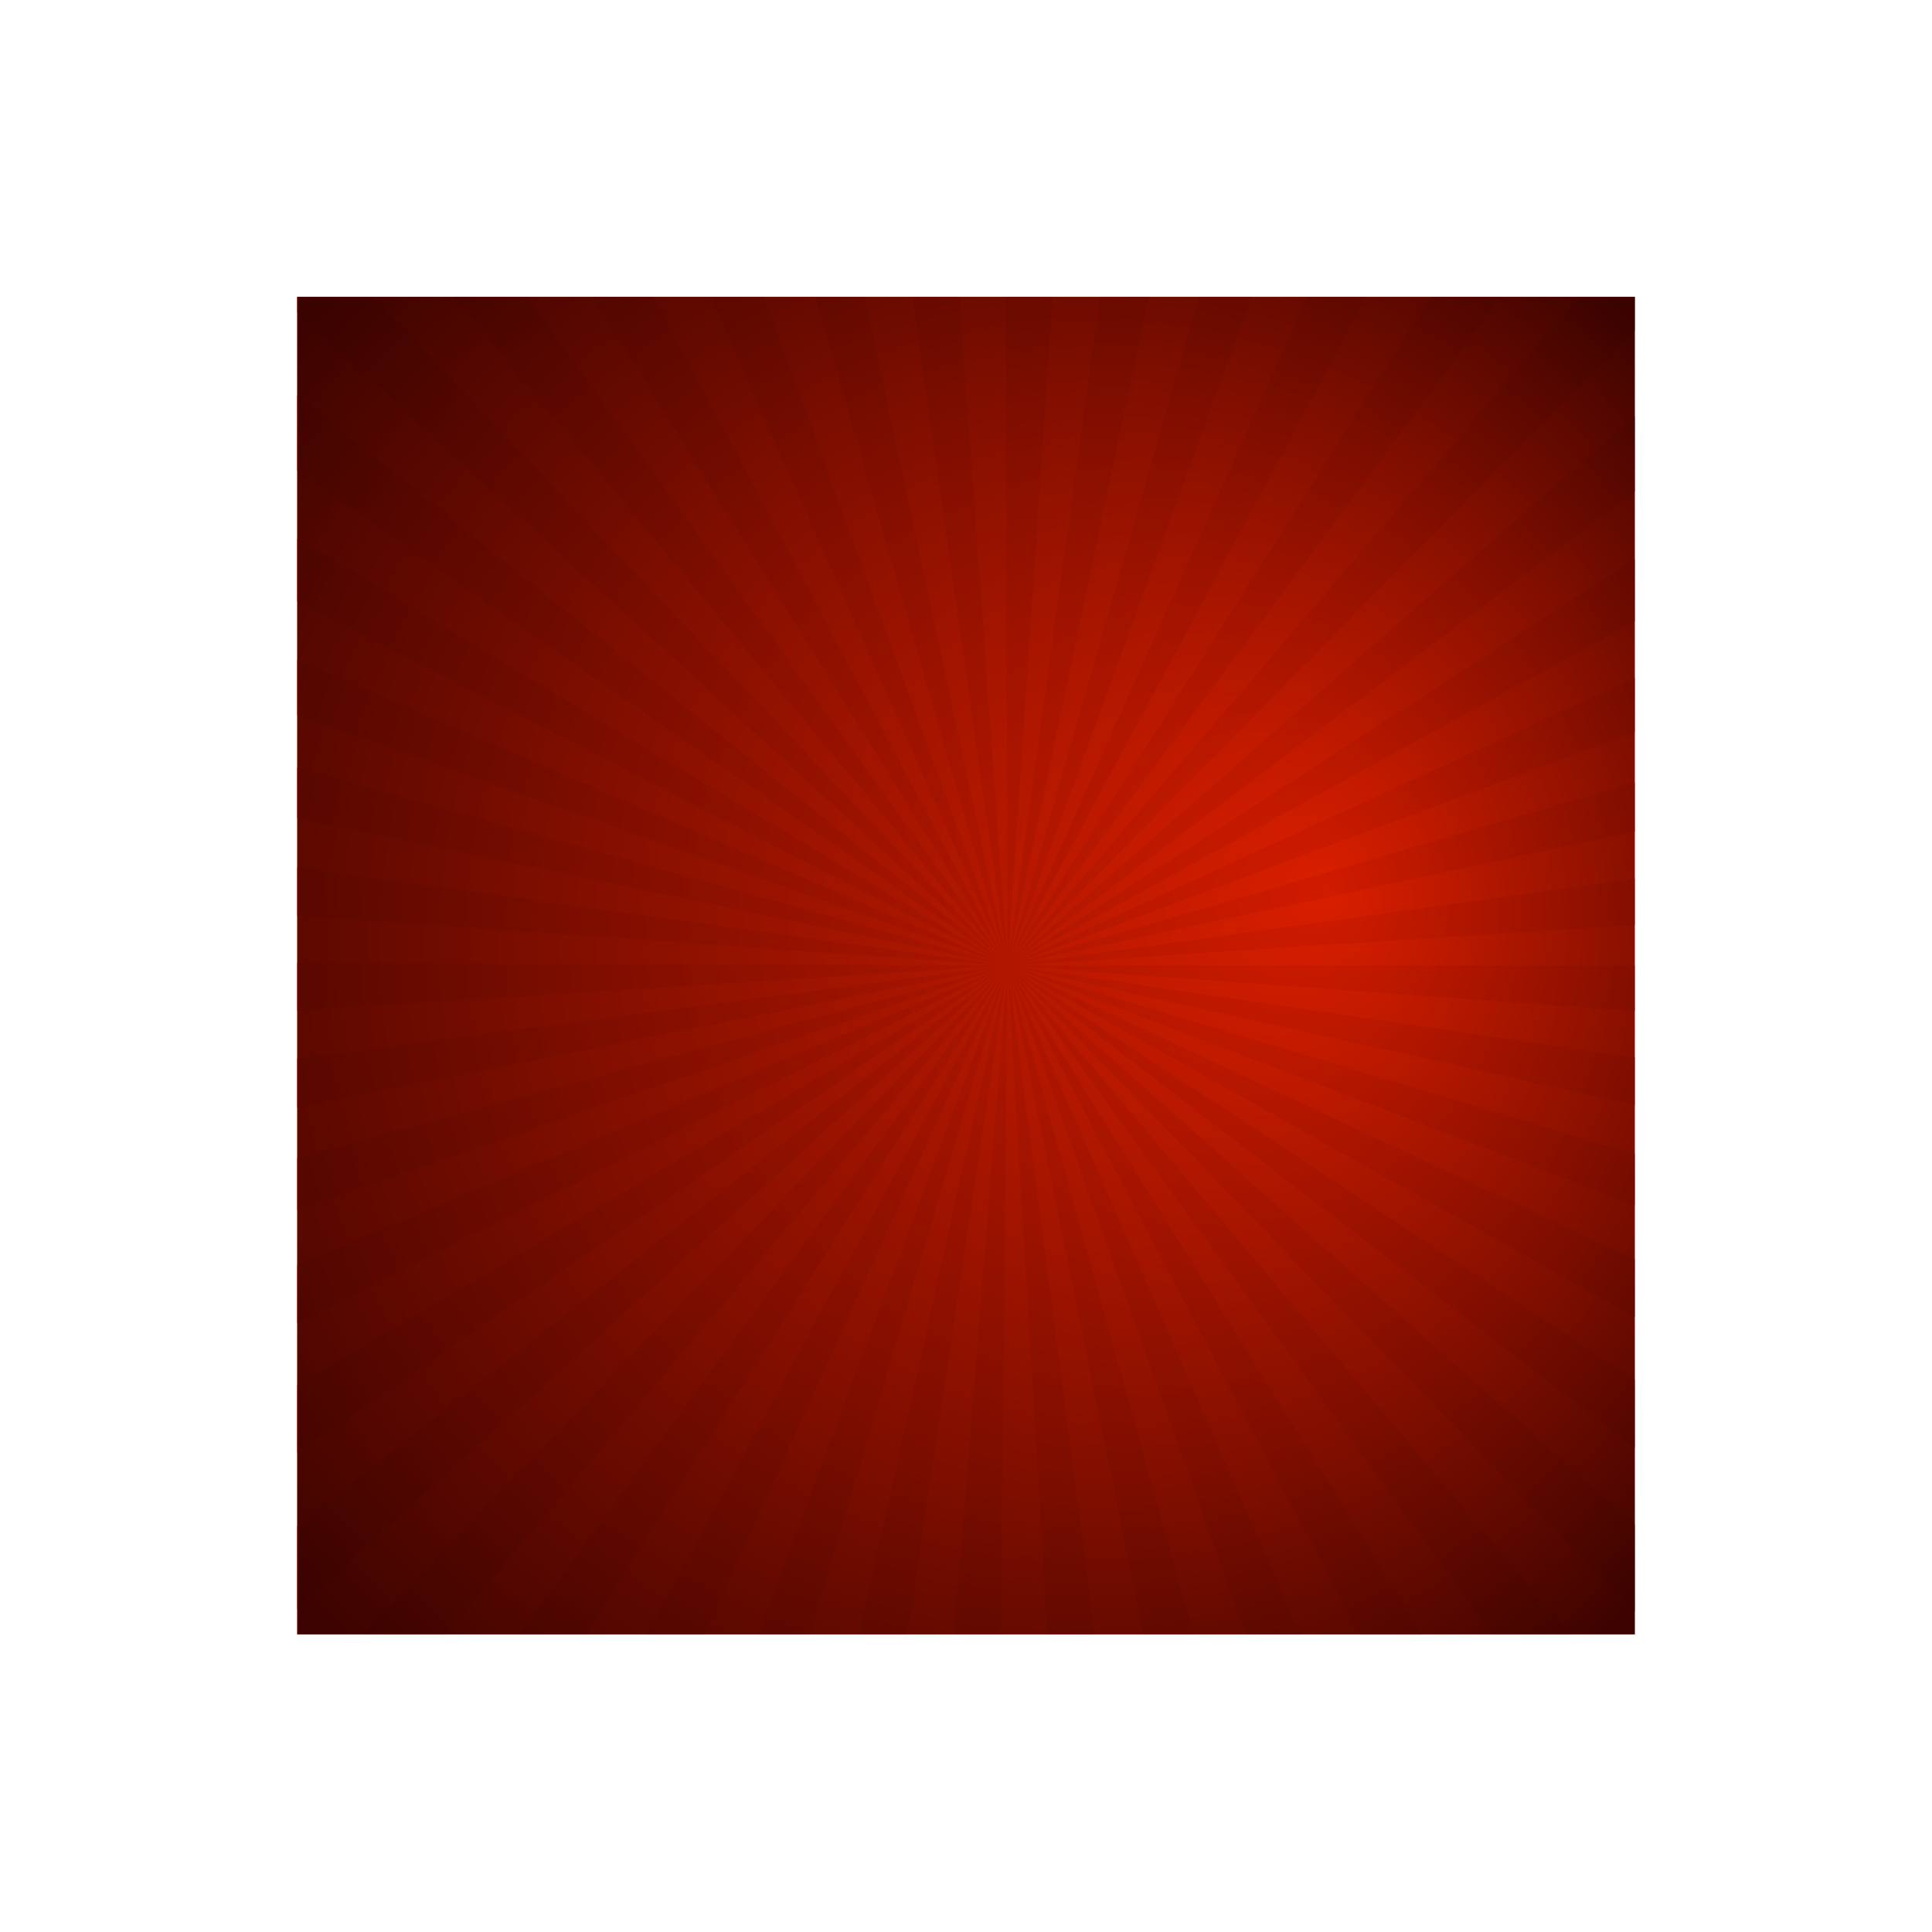
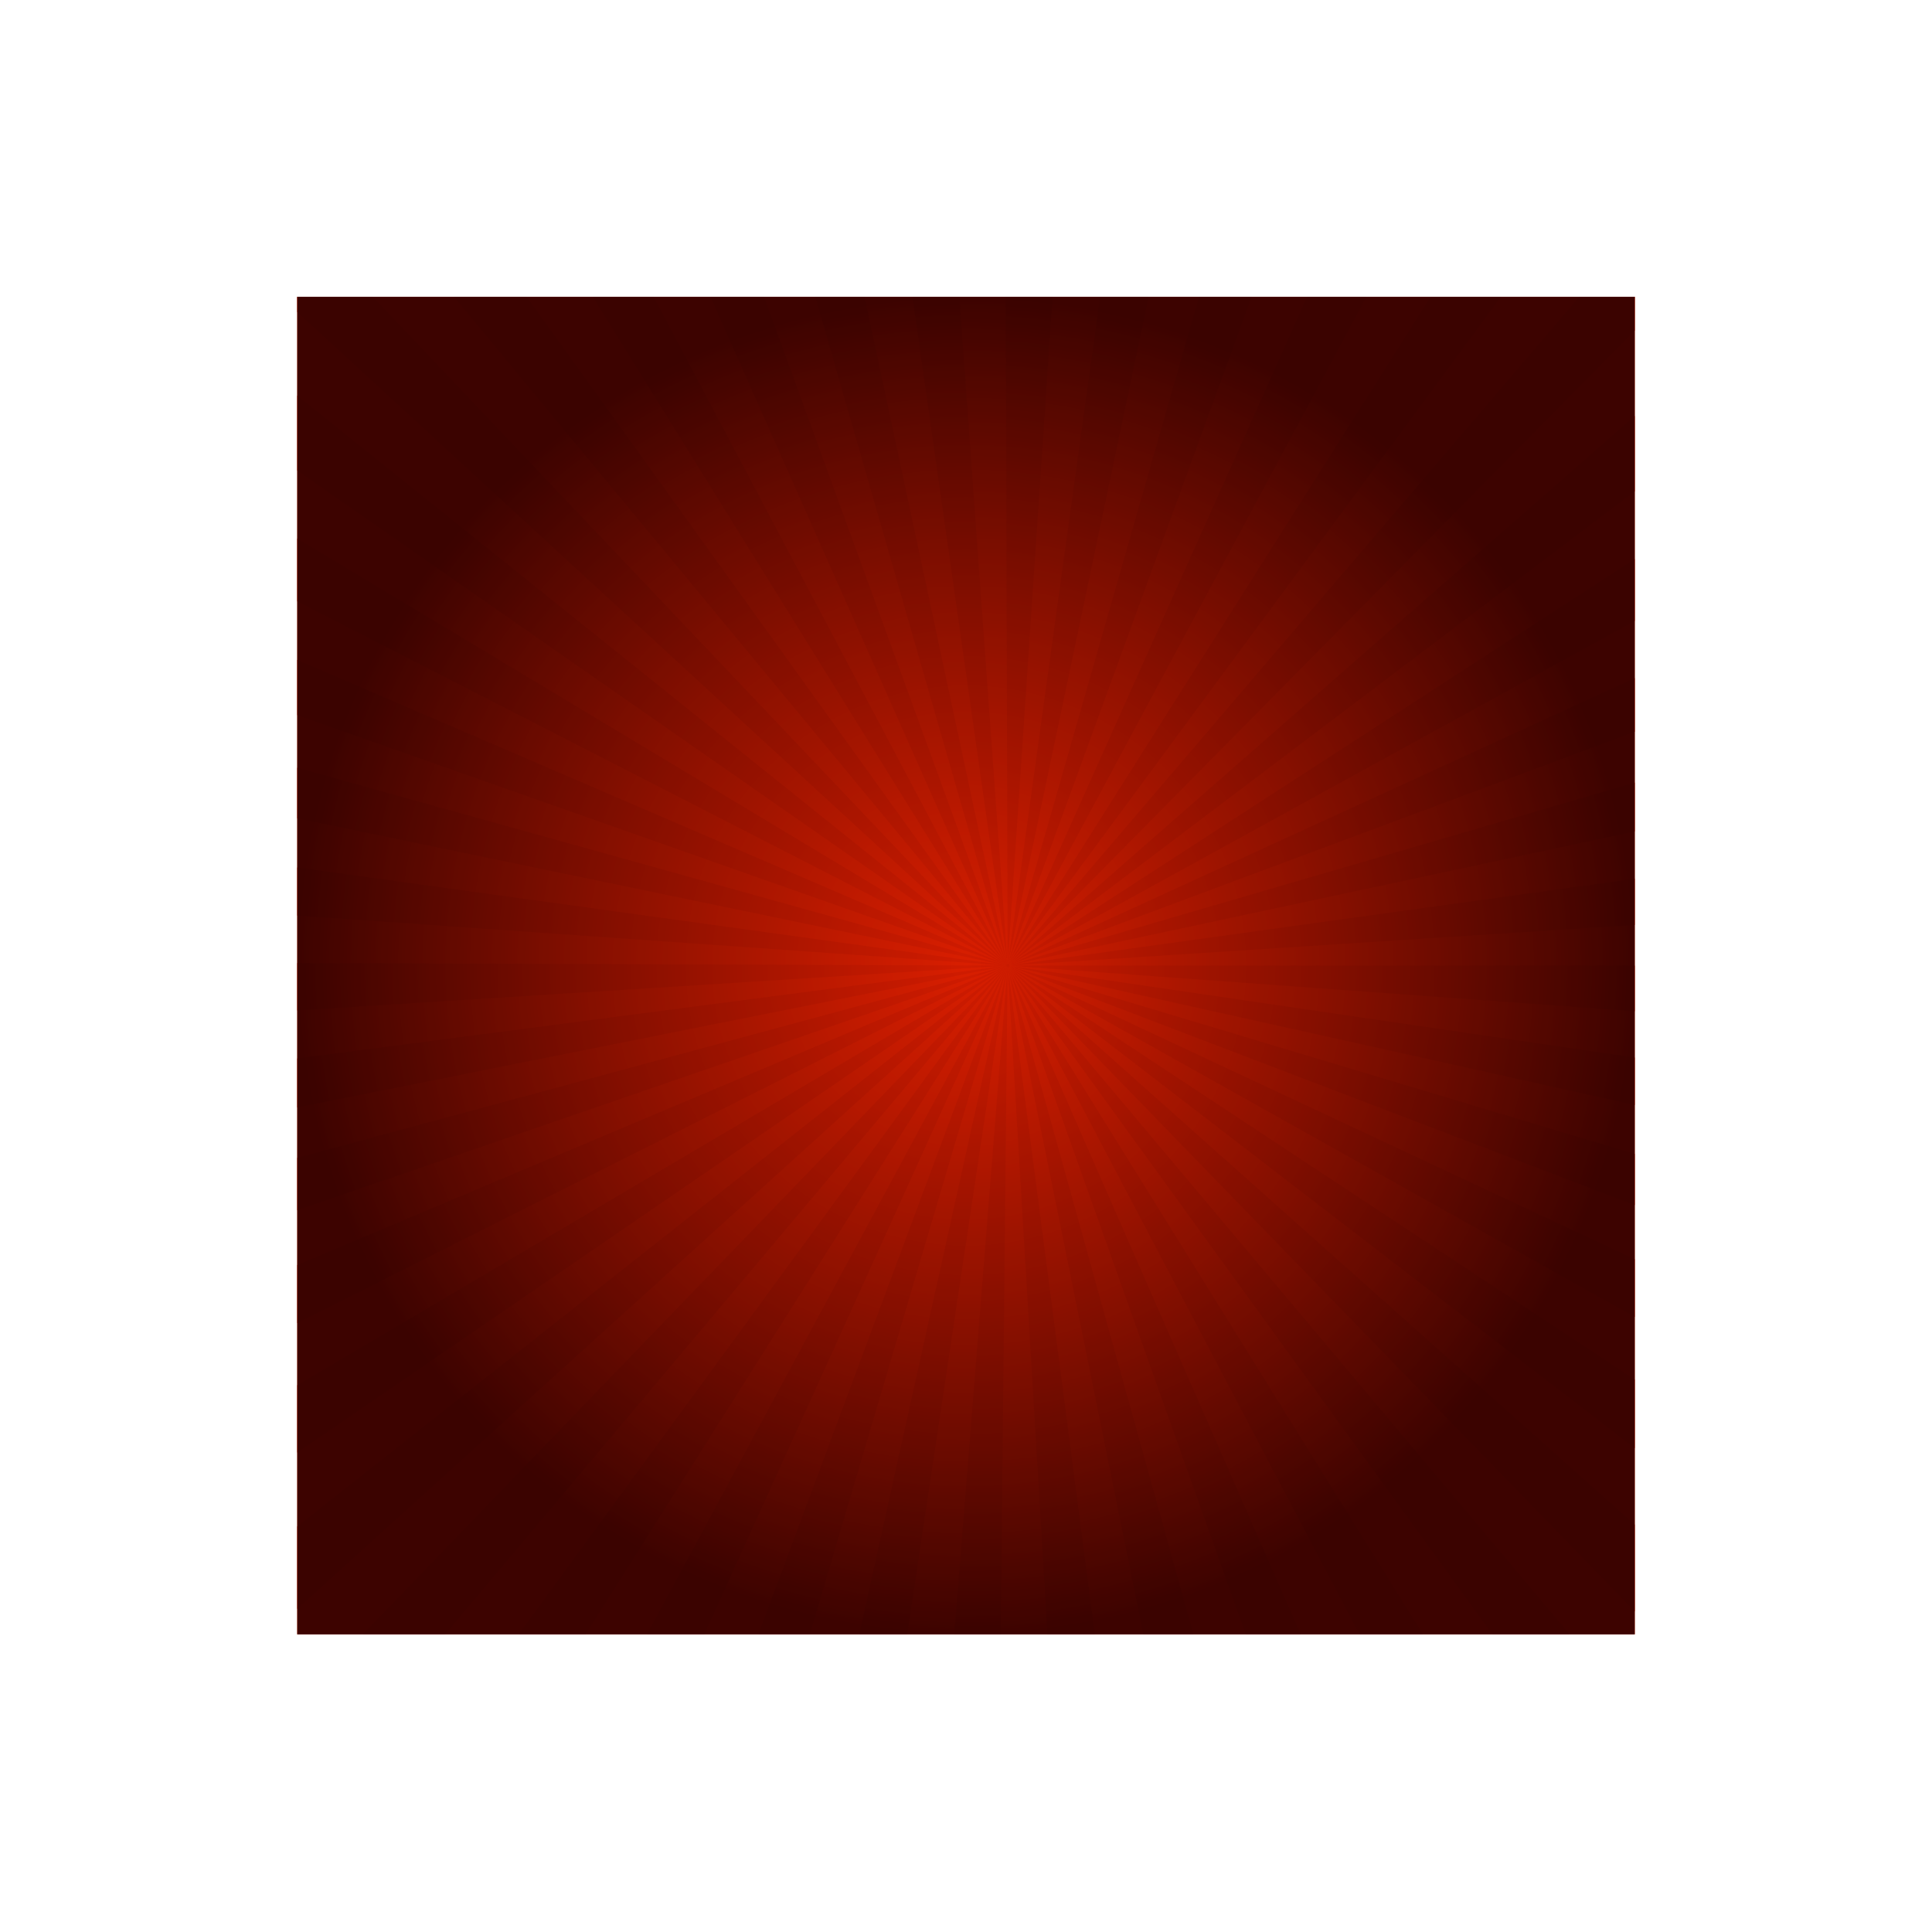
<svg xmlns="http://www.w3.org/2000/svg" viewBox="0 0 1300 1299.73">
  <defs>
+     <style>.cls-1{fill:#d91e01;}.cls-2{isolation:isolate;}.cls-3{clip-path:url(#clip-path);}.cls-4{fill:#d01b00;}.cls-5{mix-blend-mode:multiply;fill:url(#radial-gradient);}</style>
    <clipPath id="clip-path" transform="translate(200 199.73)">
-       <rect width="900" height="900" style="fill:#d91e01" />
+       <rect class="cls-1" width="900" height="900" />
    </clipPath>
-     <radialGradient id="radial-gradient" cx="630.42" cy="654.62" fx="894.929" fy="597.569" r="681.34" gradientUnits="userSpaceOnUse">
+     <radialGradient id="radial-gradient" cx="650" cy="649.73" r="450" gradientUnits="userSpaceOnUse">
      <stop offset="0" stop-color="#ff0" />
-       <stop offset="0.16" stop-color="#e3dc00" />
-       <stop offset="0.52" stop-color="#9c8300" />
-       <stop offset="0.91" stop-color="#481b00" />
+       <stop offset="0.18" stop-color="#e3dc00" />
+       <stop offset="0.57" stop-color="#9c8300" />
+       <stop offset="1" stop-color="#481b00" />
    </radialGradient>
  </defs>
-   <g style="isolation:isolate">
+   <g class="cls-2">
    <g id="Layer_1" data-name="Layer 1">
-       <rect x="200" y="199.73" width="900" height="900" style="fill:#d91e01" />
-       <g style="clip-path:url(#clip-path)">
-         <path d="M450.05,1100c-8,0-16-.15-23.86-.43L478,450c4.68.17-4.75.15,0,0l-6.69,649.66C464.3,1099.88,457.13,1100,450.05,1100Z" transform="translate(200 199.73)" style="fill:#d01b00" />
-         <path d="M516.53,1096.62,478,450c4.62-.47-4.55.79,0,0l83.5,640.44C546.69,1093,531.54,1095.09,516.53,1096.62Z" transform="translate(200 199.73)" style="fill:#d01b00" />
-         <path d="M381,1096.36c-15-1.59-30.15-3.73-45-6.36L478,450c4.55.81-4.63-.49,0,0Z" transform="translate(200 199.73)" style="fill:#d01b00" />
-         <path d="M606.1,1081.08,478,450c4.48-1.11-4.37,1.41,0,0L649.9,1068.62C635.52,1073.26,620.78,1077.46,606.1,1081.08Z" transform="translate(200 199.73)" style="fill:#d01b00" />
-         <path d="M291.52,1080.49c-14.67-3.68-29.4-7.93-43.78-12.64L478,450c4.37,1.43-4.46-1.12,0,0Z" transform="translate(200 199.73)" style="fill:#d01b00" />
-         <path d="M692.73,1053.1,478,450c4.28-1.72-4.15,2,0,0l256.22,584.66C720.69,1041.26,706.72,1047.47,692.73,1053.1Z" transform="translate(200 199.73)" style="fill:#d01b00" />
-         <path d="M204.93,1052.15c-14-5.7-28-12-41.55-18.65L478,450c4.16,2-4.27-1.74,0,0Z" transform="translate(200 199.73)" style="fill:#d01b00" />
-         <path d="M774.4,1013.35,478,450c4-2.32-3.85,2.6,0,0L812.91,989.31C800.41,997.73,787.45,1005.82,774.4,1013.35Z" transform="translate(200 199.73)" style="fill:#d01b00" />
-         <path d="M123.26,1012c-13-7.59-26-15.74-38.46-24.24L478,450c3.84,2.61-4-2.33,0,0Z" transform="translate(200 199.73)" style="fill:#d01b00" />
-         <path d="M849.62,962.66,478,450c3.68-2.87-3.47,3.12,0,0L884.38,933.55C873.18,943.61,861.49,953.41,849.62,962.66Z" transform="translate(200 199.73)" style="fill:#d01b00" />
-         <path d="M48.18,961c-11.84-9.32-23.5-19.18-34.66-29.29L478,450c3.46,3.13-3.66-2.88,0,0Z" transform="translate(200 199.73)" style="fill:#d01b00" />
-         <path d="M917,902.09,478,450c3.25-3.35-3,3.58,0,0L947.42,868.44C937.72,880,927.5,891.28,917,902.09Z" transform="translate(200 199.73)" style="fill:#d01b00" />
-         <path d="M-19,900.06c-10.42-10.85-20.59-22.21-30.23-33.76L478,450c3,3.59-3.23-3.37,0,0Z" transform="translate(200 199.73)" style="fill:#d01b00" />
-         <path d="M975.41,832.73,478,450c2.74-3.76-2.47,3.95,0,0l522.84,345.13C992.86,807.89,984.29,820.54,975.41,832.73Z" transform="translate(200 199.73)" style="fill:#d01b00" />
-         <path d="M-77,830.47c-8.82-12.21-17.33-24.89-25.28-37.68L478,450c2.46,3.95-2.72-3.77,0,0Z" transform="translate(200 199.73)" style="fill:#d01b00" />
-         <path d="M1023.7,755.74,478,450c2.19-4.1-1.88,4.22,0,0L1043.7,714.87C1037.54,728.65,1030.82,742.41,1023.7,755.74Z" transform="translate(200 199.73)" style="fill:#d01b00" />
-         <path d="M-124.94,753.4c-7.05-13.34-13.72-27.1-19.81-40.9L478,450c1.87,4.22-2.15-4.08,0,0Z" transform="translate(200 199.73)" style="fill:#d01b00" />
-         <path d="M1060.82,672.59,478,450c1.58-4.33-1.27,4.43,0,0L1074.9,629.28C1070.73,643.82,1066,658.39,1060.82,672.59Z" transform="translate(200 199.73)" style="fill:#d01b00" />
-         <path d="M-161.66,670.27c-5.13-14.23-9.81-28.83-13.92-43.37L478,450c1.25,4.42-1.56-4.33,0,0Z" transform="translate(200 199.73)" style="fill:#d01b00" />
-         <path d="M1085.89,585.1,478,450c1-4.5-.64,4.58,0,0l615.71,90.3C1091.67,555.25,1089,570.33,1085.89,585.1Z" transform="translate(200 199.73)" style="fill:#d01b00" />
-         <path d="M-186.4,582.67c-3.07-14.78-5.66-29.86-7.69-44.82L478,450c.62,4.59-.94-4.52,0,0Z" transform="translate(200 199.73)" style="fill:#d01b00" />
-         <path d="M1098.45,495.17,478,450c.32-4.68,0,4.74,0,0h622C1100,465,1099.48,480.23,1098.45,495.17Z" transform="translate(200 199.73)" style="fill:#d01b00" />
-         <path d="M-198.61,492.71c-.92-14.13-1.39-28.5-1.39-42.71v-2.44L478,450h0c0,4.48-.29-4.43,0,0Z" transform="translate(200 199.73)" style="fill:#d01b00" />
-         <path d="M478,450c-.29-4.67.61,4.62,0,0l616.38-85.38c2,14.91,3.42,30.1,4.35,45.13Z" transform="translate(200 199.73)" style="fill:#d01b00" />
-         <path d="M478,450l-676.31-47.62c1.09-15,2.73-30.22,4.87-45.12L478,450C477.38,454.58,478.38,445.33,478,450Z" transform="translate(200 199.73)" style="fill:#d01b00" />
-         <path d="M478,450c-.92-4.52,1.24,4.44,0,0l598.21-174.51c4,14.56,7.63,29.46,10.65,44.27Z" transform="translate(200 199.73)" style="fill:#d01b00" />
-         <path d="M478,450-185.38,312.48c3.19-14.77,6.95-29.63,11.16-44.14L478,450C476.76,454.41,479,445.49,478,450Z" transform="translate(200 199.73)" style="fill:#d01b00" />
-         <path d="M478,450c-1.54-4.34,1.84,4.21,0,0l567.71-260.22c6,13.82,11.68,28,16.74,42.28Z" transform="translate(200 199.73)" style="fill:#d01b00" />
-         <path d="M478,450-160,225.06c5.23-14.19,11.05-28.39,17.27-42.18L478,450C476.14,454.2,479.64,445.67,478,450Z" transform="translate(200 199.73)" style="fill:#d01b00" />
-         <path d="M478,450c-2.15-4.1,2.43,3.95,0,0l525.59-340.68c7.91,12.84,15.47,26.12,22.46,39.47Z" transform="translate(200 199.73)" style="fill:#d01b00" />
-         <path d="M478,450-122.52,142.06c7.16-13.29,14.88-26.5,23-39.26L478,450C475.56,453.92,480.24,445.91,478,450Z" transform="translate(200 199.73)" style="fill:#d01b00" />
-         <path d="M478,450c-2.72-3.79,3,3.6,0,0L950.8,35.62c9.6,11.59,18.91,23.67,27.68,35.9Z" transform="translate(200 199.73)" style="fill:#d01b00" />
-         <path d="M478,450-74,65.28C-65,53.15-55.58,41.17-45.83,29.68L478,450C475,453.56,480.8,446.24,478,450Z" transform="translate(200 199.73)" style="fill:#d01b00" />
-         <path d="M478,450c-3.21-3.38,3.45,3.15,0,0L888.29-30c11.12,10.15,22,20.83,32.41,31.73Z" transform="translate(200 199.73)" style="fill:#d01b00" />
-         <path d="M478,450-15.3-3.87C-4.8-14.64,6.23-25.18,17.46-35.19L478,450C474.55,453.1,481.31,446.64,478,450Z" transform="translate(200 199.73)" style="fill:#d01b00" />
-         <path d="M478,450c-3.66-2.91,3.84,2.64,0,0L817.24-86.37c12.42,8.52,24.7,17.58,36.51,27Z" transform="translate(200 199.73)" style="fill:#d01b00" />
-         <path d="M478,450,52.33-64.19c11.91-9.22,24.3-18.13,36.81-26.5L478,450C474.17,452.58,481.73,447.14,478,450Z" transform="translate(200 199.73)" style="fill:#d01b00" />
-         <path d="M478,450c-4-2.35,4.15,2.06,0,0L738.85-132.4c13.53,6.72,27,14,40,21.66Z" transform="translate(200 199.73)" style="fill:#d01b00" />
-         <path d="M478,450,127.75-114.58c13.1-7.49,26.63-14.61,40.22-21.15L478,450C473.89,452,482.06,447.7,478,450Z" transform="translate(200 199.73)" style="fill:#d01b00" />
-         <path d="M478,450c-4.26-1.75,4.37,1.45,0,0L654.6-167.08c14.37,4.76,28.76,10.1,42.76,15.87Z" transform="translate(200 199.73)" style="fill:#d01b00" />
-         <path d="M478,450,209.59-154c14-5.59,28.47-10.76,42.88-15.35L478,450C473.66,451.39,482.32,448.29,478,450Z" transform="translate(200 199.73)" style="fill:#d01b00" />
-         <path d="M478,450c-4.46-1.14,4.54.82,0,0l88.38-639.55c14.87,2.69,29.83,5.95,44.46,9.68Z" transform="translate(200 199.73)" style="fill:#d01b00" />
-         <path d="M478,450,296.34-181.68c14.66-3.56,29.66-6.64,44.56-9.17L478,450C473.48,450.76,482.52,448.9,478,450Z" transform="translate(200 199.73)" style="fill:#d01b00" />
-         <path d="M478,450c-4.64-.51,4.69.19,0,0l-1.77-649.47c15,.61,30.23,1.74,45.17,3.38Z" transform="translate(200 199.73)" style="fill:#d01b00" />
-         <path d="M478,450,385.93-196.87c14.95-1.46,30.15-2.43,45.19-2.86L478,450C473.34,450.13,482.69,449.53,478,450Z" transform="translate(200 199.73)" style="fill:#d01b00" />
+       <rect class="cls-1" x="200" y="199.73" width="900" height="900" />
+       <g class="cls-3">
+         <path class="cls-4" d="M450.05,1100c-8,0-16-.15-23.86-.43L478,450c4.68.17-4.75.15,0,0l-6.69,649.66C464.3,1099.88,457.13,1100,450.05,1100Z" transform="translate(200 199.73)" />
+         <path class="cls-4" d="M516.53,1096.62,478,450c4.62-.47-4.55.79,0,0l83.5,640.44C546.69,1093,531.54,1095.09,516.53,1096.62Z" transform="translate(200 199.73)" />
+         <path class="cls-4" d="M381,1096.36c-15-1.59-30.15-3.73-45-6.36L478,450c4.55.81-4.63-.49,0,0Z" transform="translate(200 199.73)" />
+         <path class="cls-4" d="M606.1,1081.08,478,450c4.48-1.11-4.37,1.41,0,0L649.9,1068.62C635.52,1073.26,620.78,1077.46,606.1,1081.08Z" transform="translate(200 199.73)" />
+         <path class="cls-4" d="M291.52,1080.49c-14.67-3.68-29.4-7.93-43.78-12.64L478,450c4.37,1.43-4.46-1.12,0,0Z" transform="translate(200 199.73)" />
+         <path class="cls-4" d="M692.73,1053.1,478,450c4.28-1.72-4.15,2,0,0l256.22,584.66C720.69,1041.26,706.72,1047.47,692.73,1053.1Z" transform="translate(200 199.73)" />
+         <path class="cls-4" d="M204.93,1052.15c-14-5.7-28-12-41.55-18.65L478,450c4.16,2-4.27-1.74,0,0Z" transform="translate(200 199.73)" />
+         <path class="cls-4" d="M774.4,1013.35,478,450c4-2.32-3.85,2.6,0,0L812.91,989.31C800.41,997.73,787.45,1005.82,774.4,1013.35Z" transform="translate(200 199.73)" />
+         <path class="cls-4" d="M123.26,1012c-13-7.59-26-15.74-38.46-24.24L478,450c3.84,2.61-4-2.33,0,0Z" transform="translate(200 199.73)" />
+         <path class="cls-4" d="M849.62,962.66,478,450c3.68-2.87-3.47,3.12,0,0L884.38,933.55C873.18,943.61,861.49,953.41,849.62,962.66Z" transform="translate(200 199.73)" />
+         <path class="cls-4" d="M48.18,961c-11.84-9.32-23.5-19.18-34.66-29.29L478,450c3.46,3.13-3.66-2.88,0,0Z" transform="translate(200 199.73)" />
+         <path class="cls-4" d="M917,902.09,478,450c3.25-3.35-3,3.58,0,0L947.42,868.44C937.72,880,927.5,891.28,917,902.09Z" transform="translate(200 199.73)" />
+         <path class="cls-4" d="M-19,900.06c-10.42-10.85-20.59-22.21-30.23-33.76L478,450c3,3.59-3.23-3.37,0,0Z" transform="translate(200 199.73)" />
+         <path class="cls-4" d="M975.41,832.73,478,450c2.74-3.76-2.47,3.95,0,0l522.84,345.13C992.86,807.89,984.29,820.54,975.41,832.73Z" transform="translate(200 199.73)" />
+         <path class="cls-4" d="M-77,830.47c-8.82-12.21-17.33-24.89-25.28-37.68L478,450c2.46,3.95-2.72-3.77,0,0Z" transform="translate(200 199.73)" />
+         <path class="cls-4" d="M1023.7,755.74,478,450c2.19-4.1-1.88,4.22,0,0L1043.7,714.87C1037.54,728.65,1030.82,742.41,1023.7,755.74Z" transform="translate(200 199.73)" />
+         <path class="cls-4" d="M-124.94,753.4c-7.05-13.34-13.72-27.1-19.81-40.9L478,450c1.87,4.22-2.15-4.08,0,0Z" transform="translate(200 199.73)" />
+         <path class="cls-4" d="M1060.82,672.59,478,450c1.58-4.33-1.27,4.43,0,0L1074.9,629.28C1070.73,643.82,1066,658.39,1060.82,672.59Z" transform="translate(200 199.73)" />
+         <path class="cls-4" d="M-161.66,670.27c-5.13-14.23-9.81-28.83-13.92-43.37L478,450c1.25,4.42-1.56-4.33,0,0Z" transform="translate(200 199.73)" />
+         <path class="cls-4" d="M1085.89,585.1,478,450c1-4.5-.64,4.58,0,0l615.71,90.3C1091.67,555.25,1089,570.33,1085.89,585.1Z" transform="translate(200 199.73)" />
+         <path class="cls-4" d="M-186.4,582.67c-3.07-14.78-5.66-29.86-7.69-44.82L478,450c.62,4.59-.94-4.52,0,0Z" transform="translate(200 199.73)" />
+         <path class="cls-4" d="M1098.45,495.17,478,450c.32-4.68,0,4.74,0,0h622C1100,465,1099.48,480.23,1098.45,495.17Z" transform="translate(200 199.73)" />
+         <path class="cls-4" d="M-198.61,492.71c-.92-14.13-1.39-28.5-1.39-42.71v-2.44L478,450h0c0,4.48-.29-4.43,0,0Z" transform="translate(200 199.73)" />
+         <path class="cls-4" d="M478,450c-.29-4.67.61,4.62,0,0l616.38-85.38c2,14.91,3.42,30.1,4.35,45.13Z" transform="translate(200 199.73)" />
+         <path class="cls-4" d="M478,450l-676.31-47.62c1.09-15,2.73-30.22,4.87-45.12L478,450C477.38,454.58,478.38,445.33,478,450Z" transform="translate(200 199.73)" />
+         <path class="cls-4" d="M478,450c-.92-4.52,1.24,4.44,0,0l598.21-174.51c4,14.56,7.63,29.46,10.65,44.27Z" transform="translate(200 199.73)" />
+         <path class="cls-4" d="M478,450-185.38,312.48c3.19-14.77,6.95-29.63,11.16-44.14L478,450C476.76,454.41,479,445.49,478,450Z" transform="translate(200 199.73)" />
+         <path class="cls-4" d="M478,450c-1.54-4.34,1.84,4.21,0,0l567.71-260.22c6,13.82,11.68,28,16.74,42.28Z" transform="translate(200 199.73)" />
+         <path class="cls-4" d="M478,450-160,225.06c5.23-14.19,11.05-28.39,17.27-42.18L478,450C476.14,454.2,479.64,445.67,478,450Z" transform="translate(200 199.73)" />
+         <path class="cls-4" d="M478,450c-2.15-4.1,2.43,3.95,0,0l525.59-340.68c7.91,12.84,15.47,26.12,22.46,39.47Z" transform="translate(200 199.73)" />
+         <path class="cls-4" d="M478,450-122.52,142.06c7.16-13.29,14.88-26.5,23-39.26L478,450C475.56,453.92,480.24,445.91,478,450Z" transform="translate(200 199.73)" />
+         <path class="cls-4" d="M478,450c-2.72-3.79,3,3.6,0,0L950.8,35.62c9.6,11.59,18.91,23.67,27.68,35.9Z" transform="translate(200 199.73)" />
+         <path class="cls-4" d="M478,450-74,65.28C-65,53.15-55.58,41.17-45.83,29.68L478,450C475,453.56,480.8,446.24,478,450Z" transform="translate(200 199.73)" />
+         <path class="cls-4" d="M478,450c-3.21-3.38,3.45,3.15,0,0L888.29-30c11.12,10.15,22,20.83,32.41,31.73Z" transform="translate(200 199.73)" />
+         <path class="cls-4" d="M478,450-15.3-3.87C-4.8-14.64,6.23-25.18,17.46-35.19L478,450C474.55,453.1,481.31,446.64,478,450Z" transform="translate(200 199.73)" />
+         <path class="cls-4" d="M478,450c-3.66-2.91,3.84,2.64,0,0L817.24-86.37c12.42,8.52,24.7,17.58,36.51,27Z" transform="translate(200 199.73)" />
+         <path class="cls-4" d="M478,450,52.33-64.19c11.91-9.22,24.3-18.13,36.81-26.5L478,450C474.17,452.58,481.73,447.14,478,450Z" transform="translate(200 199.73)" />
+         <path class="cls-4" d="M478,450c-4-2.35,4.15,2.06,0,0L738.85-132.4c13.53,6.72,27,14,40,21.66Z" transform="translate(200 199.73)" />
+         <path class="cls-4" d="M478,450,127.75-114.58c13.1-7.49,26.63-14.61,40.22-21.15L478,450C473.89,452,482.06,447.7,478,450Z" transform="translate(200 199.73)" />
+         <path class="cls-4" d="M478,450c-4.26-1.75,4.37,1.45,0,0L654.6-167.08c14.37,4.76,28.76,10.1,42.76,15.87Z" transform="translate(200 199.73)" />
+         <path class="cls-4" d="M478,450,209.59-154c14-5.59,28.47-10.76,42.88-15.35L478,450C473.66,451.39,482.32,448.29,478,450Z" transform="translate(200 199.73)" />
+         <path class="cls-4" d="M478,450c-4.46-1.14,4.54.82,0,0l88.38-639.55c14.87,2.69,29.83,5.95,44.46,9.68Z" transform="translate(200 199.73)" />
+         <path class="cls-4" d="M478,450,296.34-181.68c14.66-3.56,29.66-6.64,44.56-9.17L478,450C473.48,450.76,482.52,448.9,478,450Z" transform="translate(200 199.73)" />
+         <path class="cls-4" d="M478,450c-4.64-.51,4.69.19,0,0l-1.77-649.47c15,.61,30.23,1.74,45.17,3.38Z" transform="translate(200 199.73)" />
+         <path class="cls-4" d="M478,450,385.93-196.87c14.95-1.46,30.15-2.43,45.19-2.86L478,450C473.34,450.13,482.69,449.53,478,450Z" transform="translate(200 199.73)" />
      </g>
-       <rect x="200" y="199.73" width="900" height="900" style="mix-blend-mode:multiply;fill:url(#radial-gradient)" />
+       <rect class="cls-5" x="200" y="199.73" width="900" height="900" />
    </g>
  </g>
</svg>
